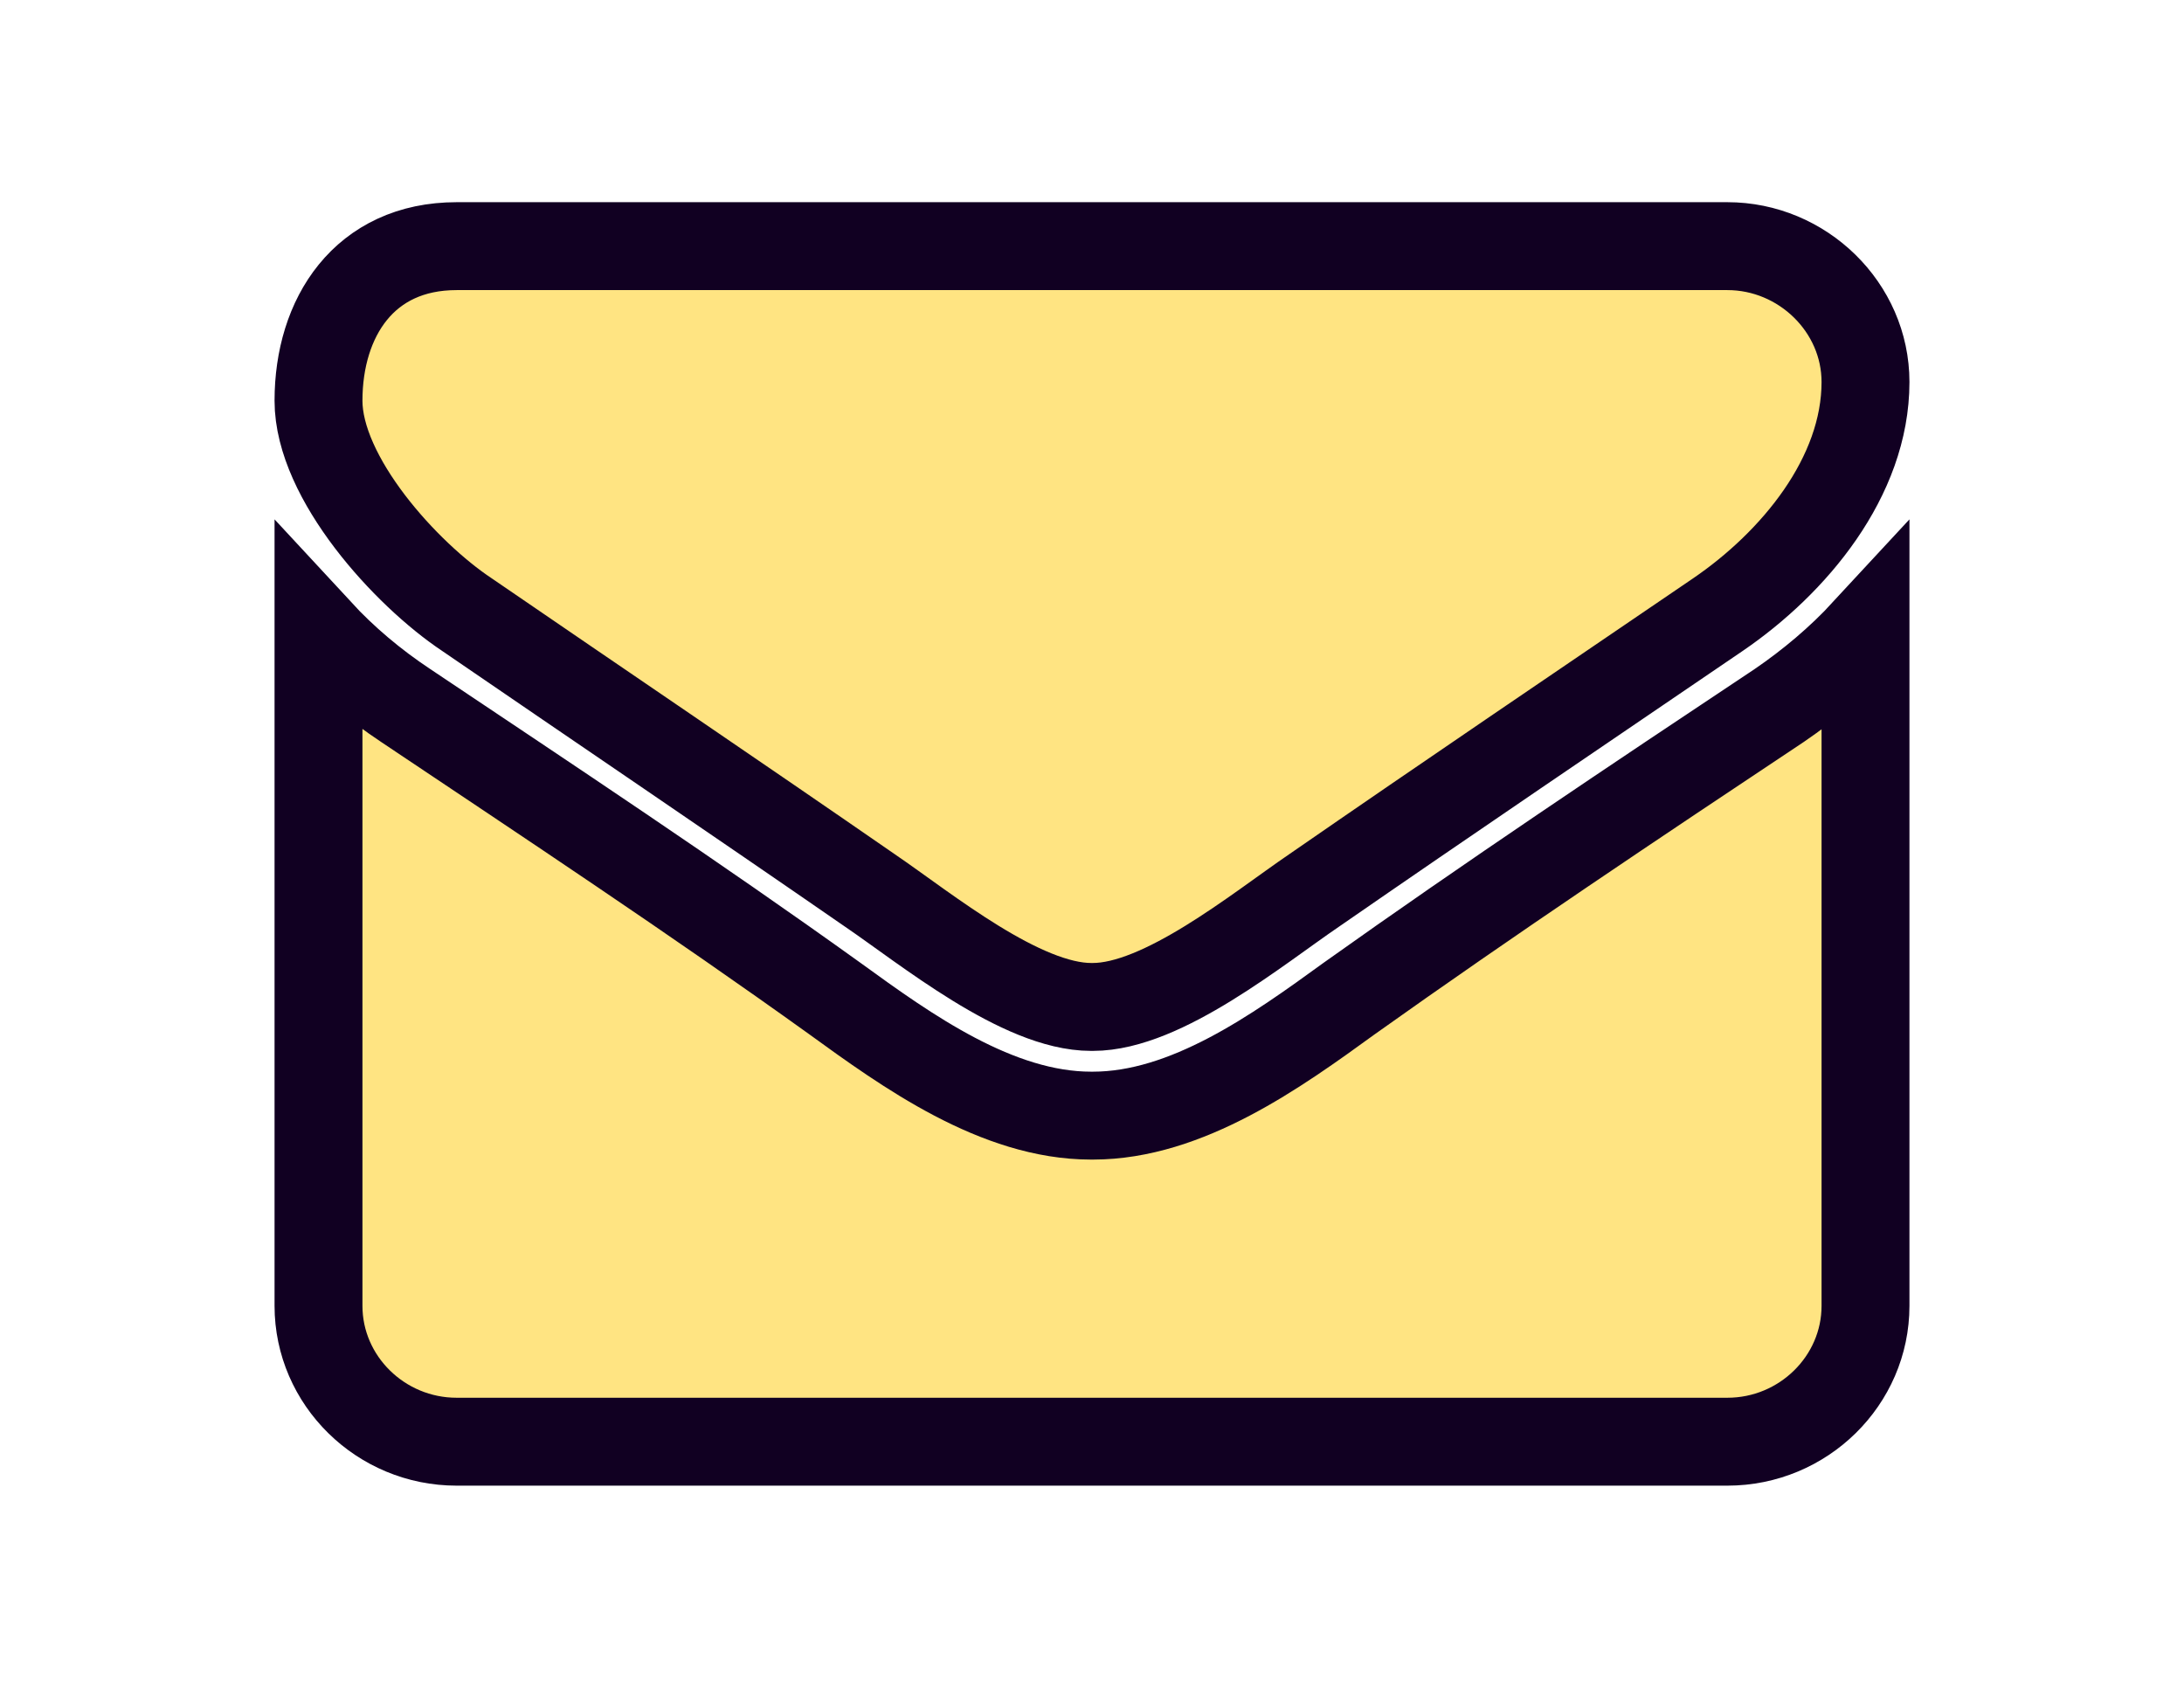
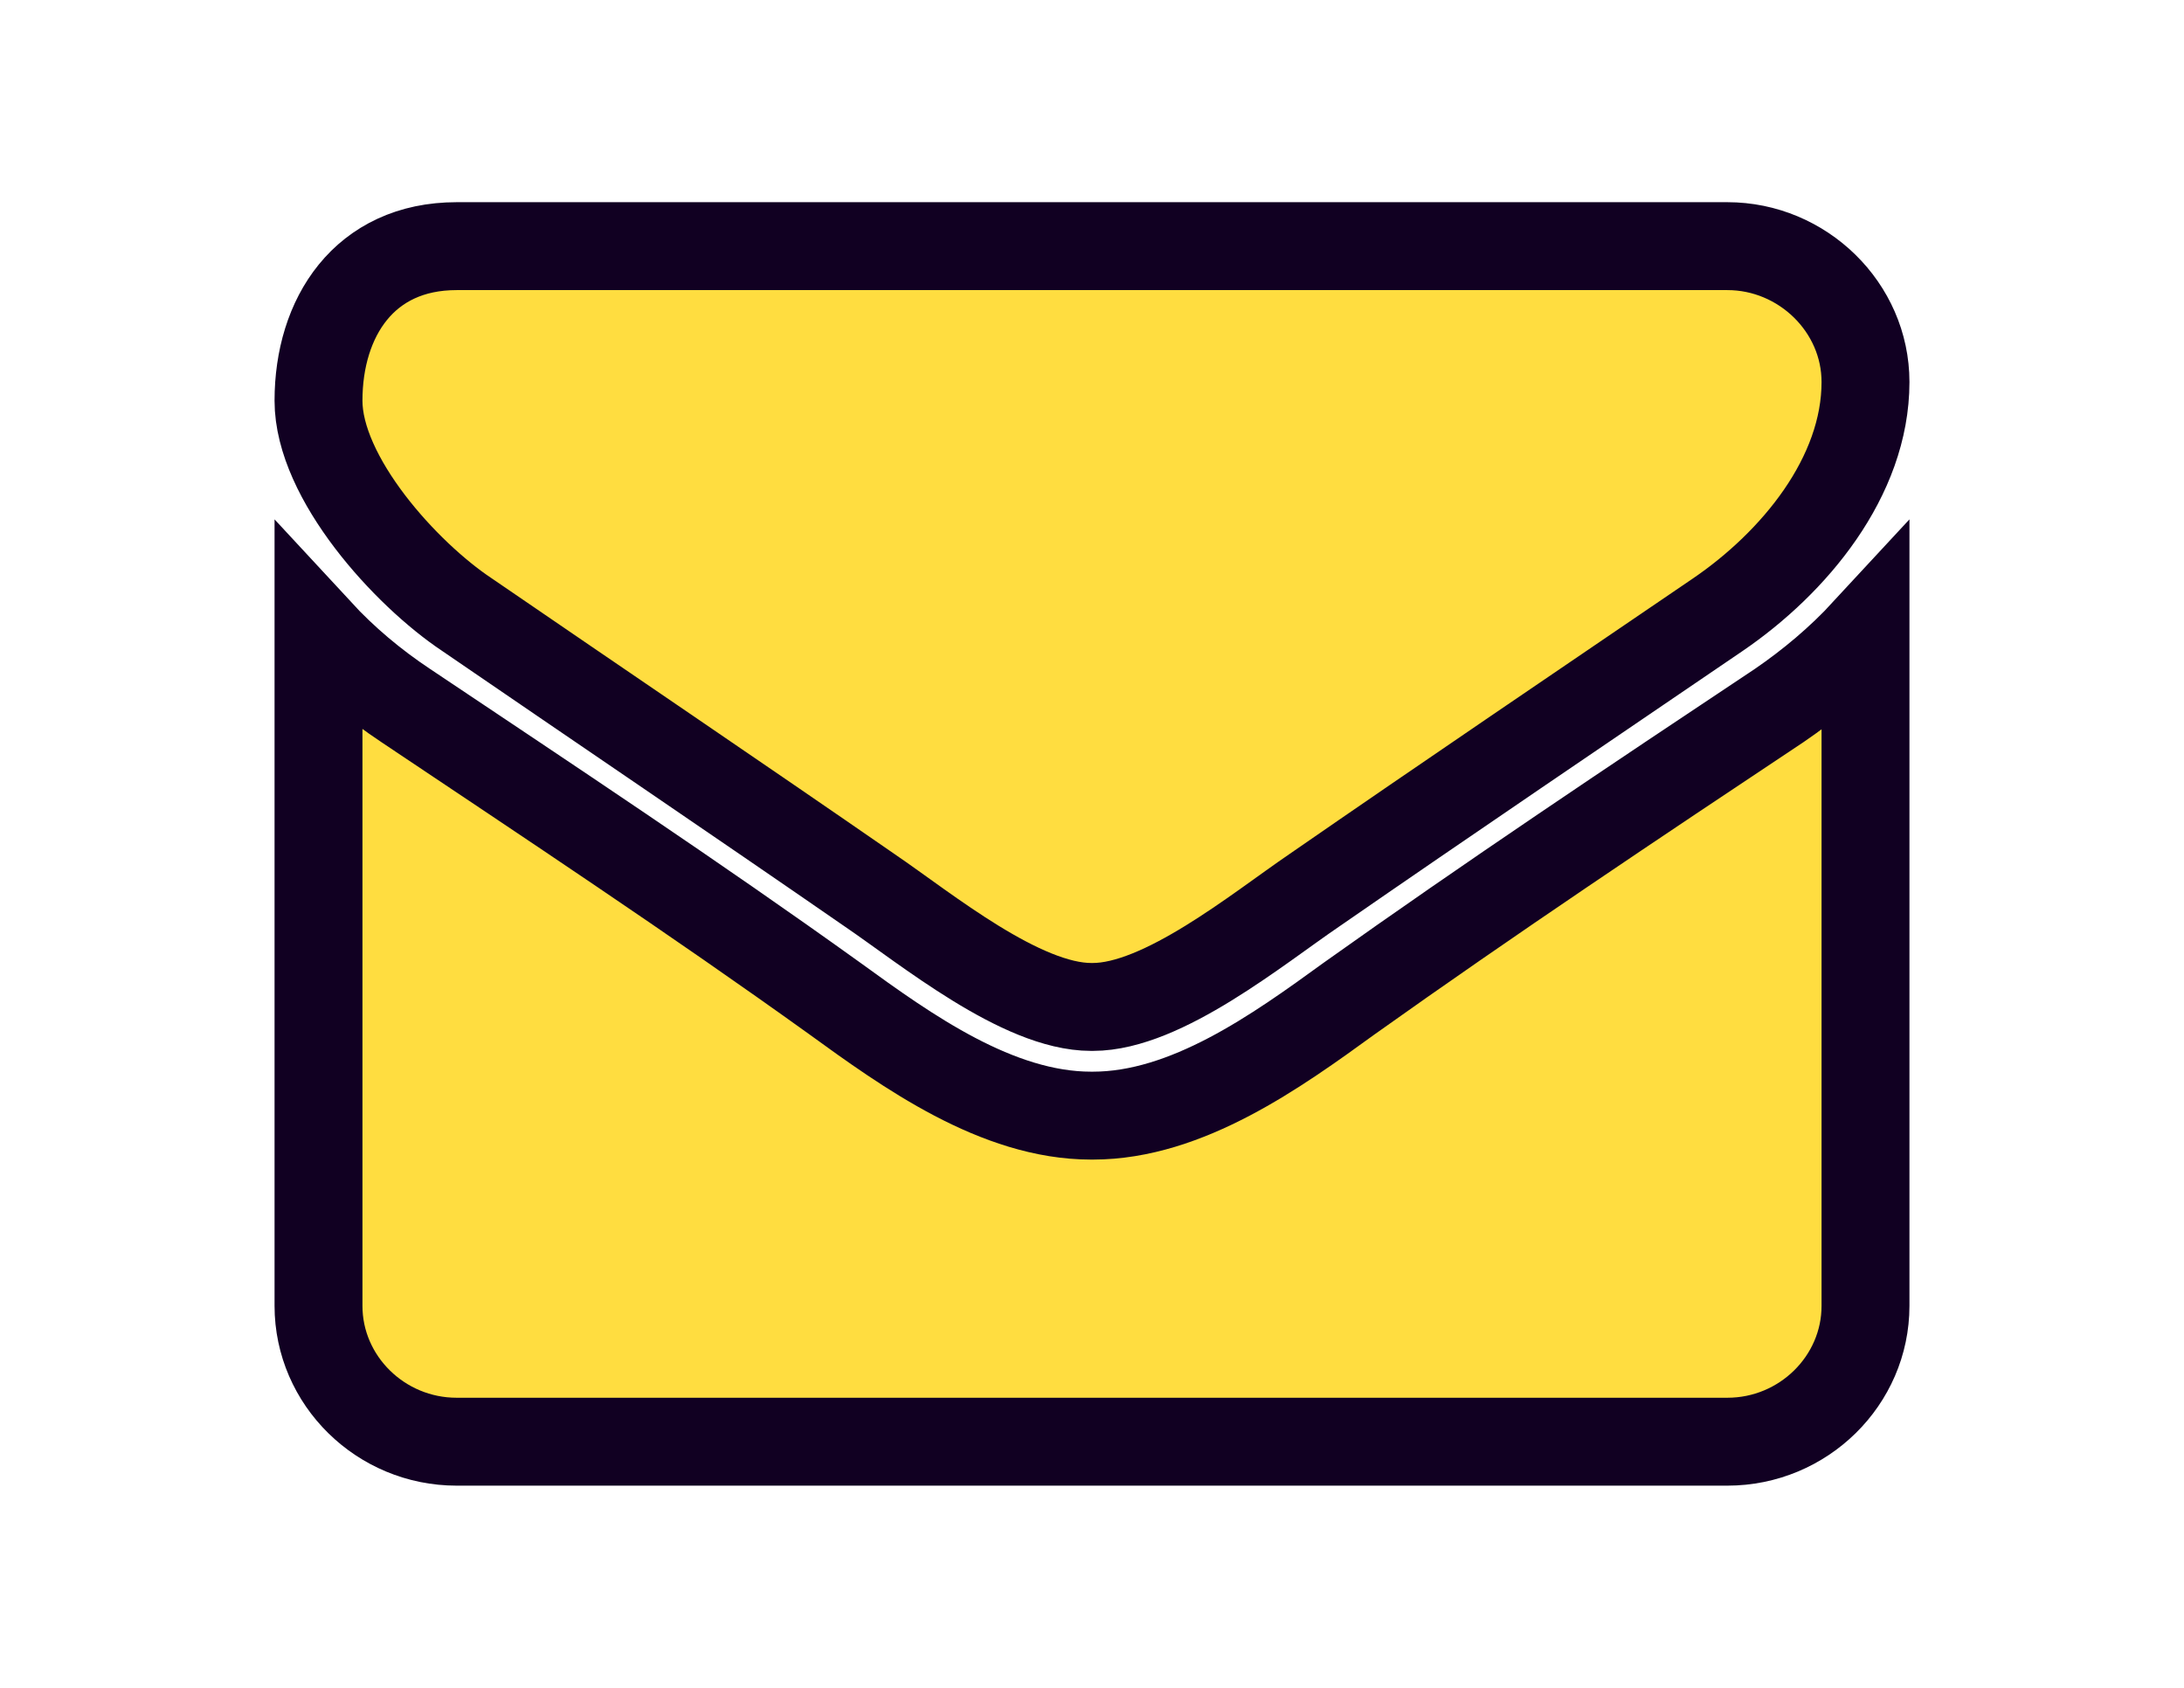
<svg xmlns="http://www.w3.org/2000/svg" width="44" height="34" viewBox="-7 -7 58 48" fill="none">
-   <path d="M44 10.963C43.263 11.76 42.429 12.46 41.545 13.064C37.444 15.793 33.319 18.546 29.317 21.395C27.255 22.892 24.701 24.727 22.025 24.727H22H21.975C19.299 24.727 16.745 22.892 14.683 21.395C10.681 18.521 6.556 15.793 2.48 13.064C1.571 12.46 0.737 11.76 0 10.963V30.136C0 32.261 1.768 34 3.929 34H40.071C42.232 34 44 32.261 44 30.136V10.963ZM44 3.864C44 1.739 42.208 0 40.071 0H3.929C1.301 0 0 2.028 0 4.395C0 6.592 2.48 9.321 4.223 10.48C8.029 13.088 11.884 15.696 15.69 18.328C17.286 19.415 19.987 21.636 21.975 21.636H22H22.025C24.013 21.636 26.714 19.415 28.31 18.328C32.116 15.696 35.971 13.088 39.801 10.48C41.962 9.007 44 6.568 44 3.864Z" fill="#ffe482" stroke="#110022" stroke-width="2.5" />
+   <path d="M44 10.963C43.263 11.76 42.429 12.46 41.545 13.064C37.444 15.793 33.319 18.546 29.317 21.395C27.255 22.892 24.701 24.727 22.025 24.727H22H21.975C19.299 24.727 16.745 22.892 14.683 21.395C10.681 18.521 6.556 15.793 2.48 13.064C1.571 12.46 0.737 11.76 0 10.963V30.136C0 32.261 1.768 34 3.929 34H40.071C42.232 34 44 32.261 44 30.136V10.963ZM44 3.864C44 1.739 42.208 0 40.071 0H3.929C1.301 0 0 2.028 0 4.395C0 6.592 2.48 9.321 4.223 10.48C8.029 13.088 11.884 15.696 15.69 18.328C17.286 19.415 19.987 21.636 21.975 21.636H22H22.025C24.013 21.636 26.714 19.415 28.31 18.328C32.116 15.696 35.971 13.088 39.801 10.48C41.962 9.007 44 6.568 44 3.864Z" fill="#ffdd40" stroke="#110022" stroke-width="2.5" />
</svg>
